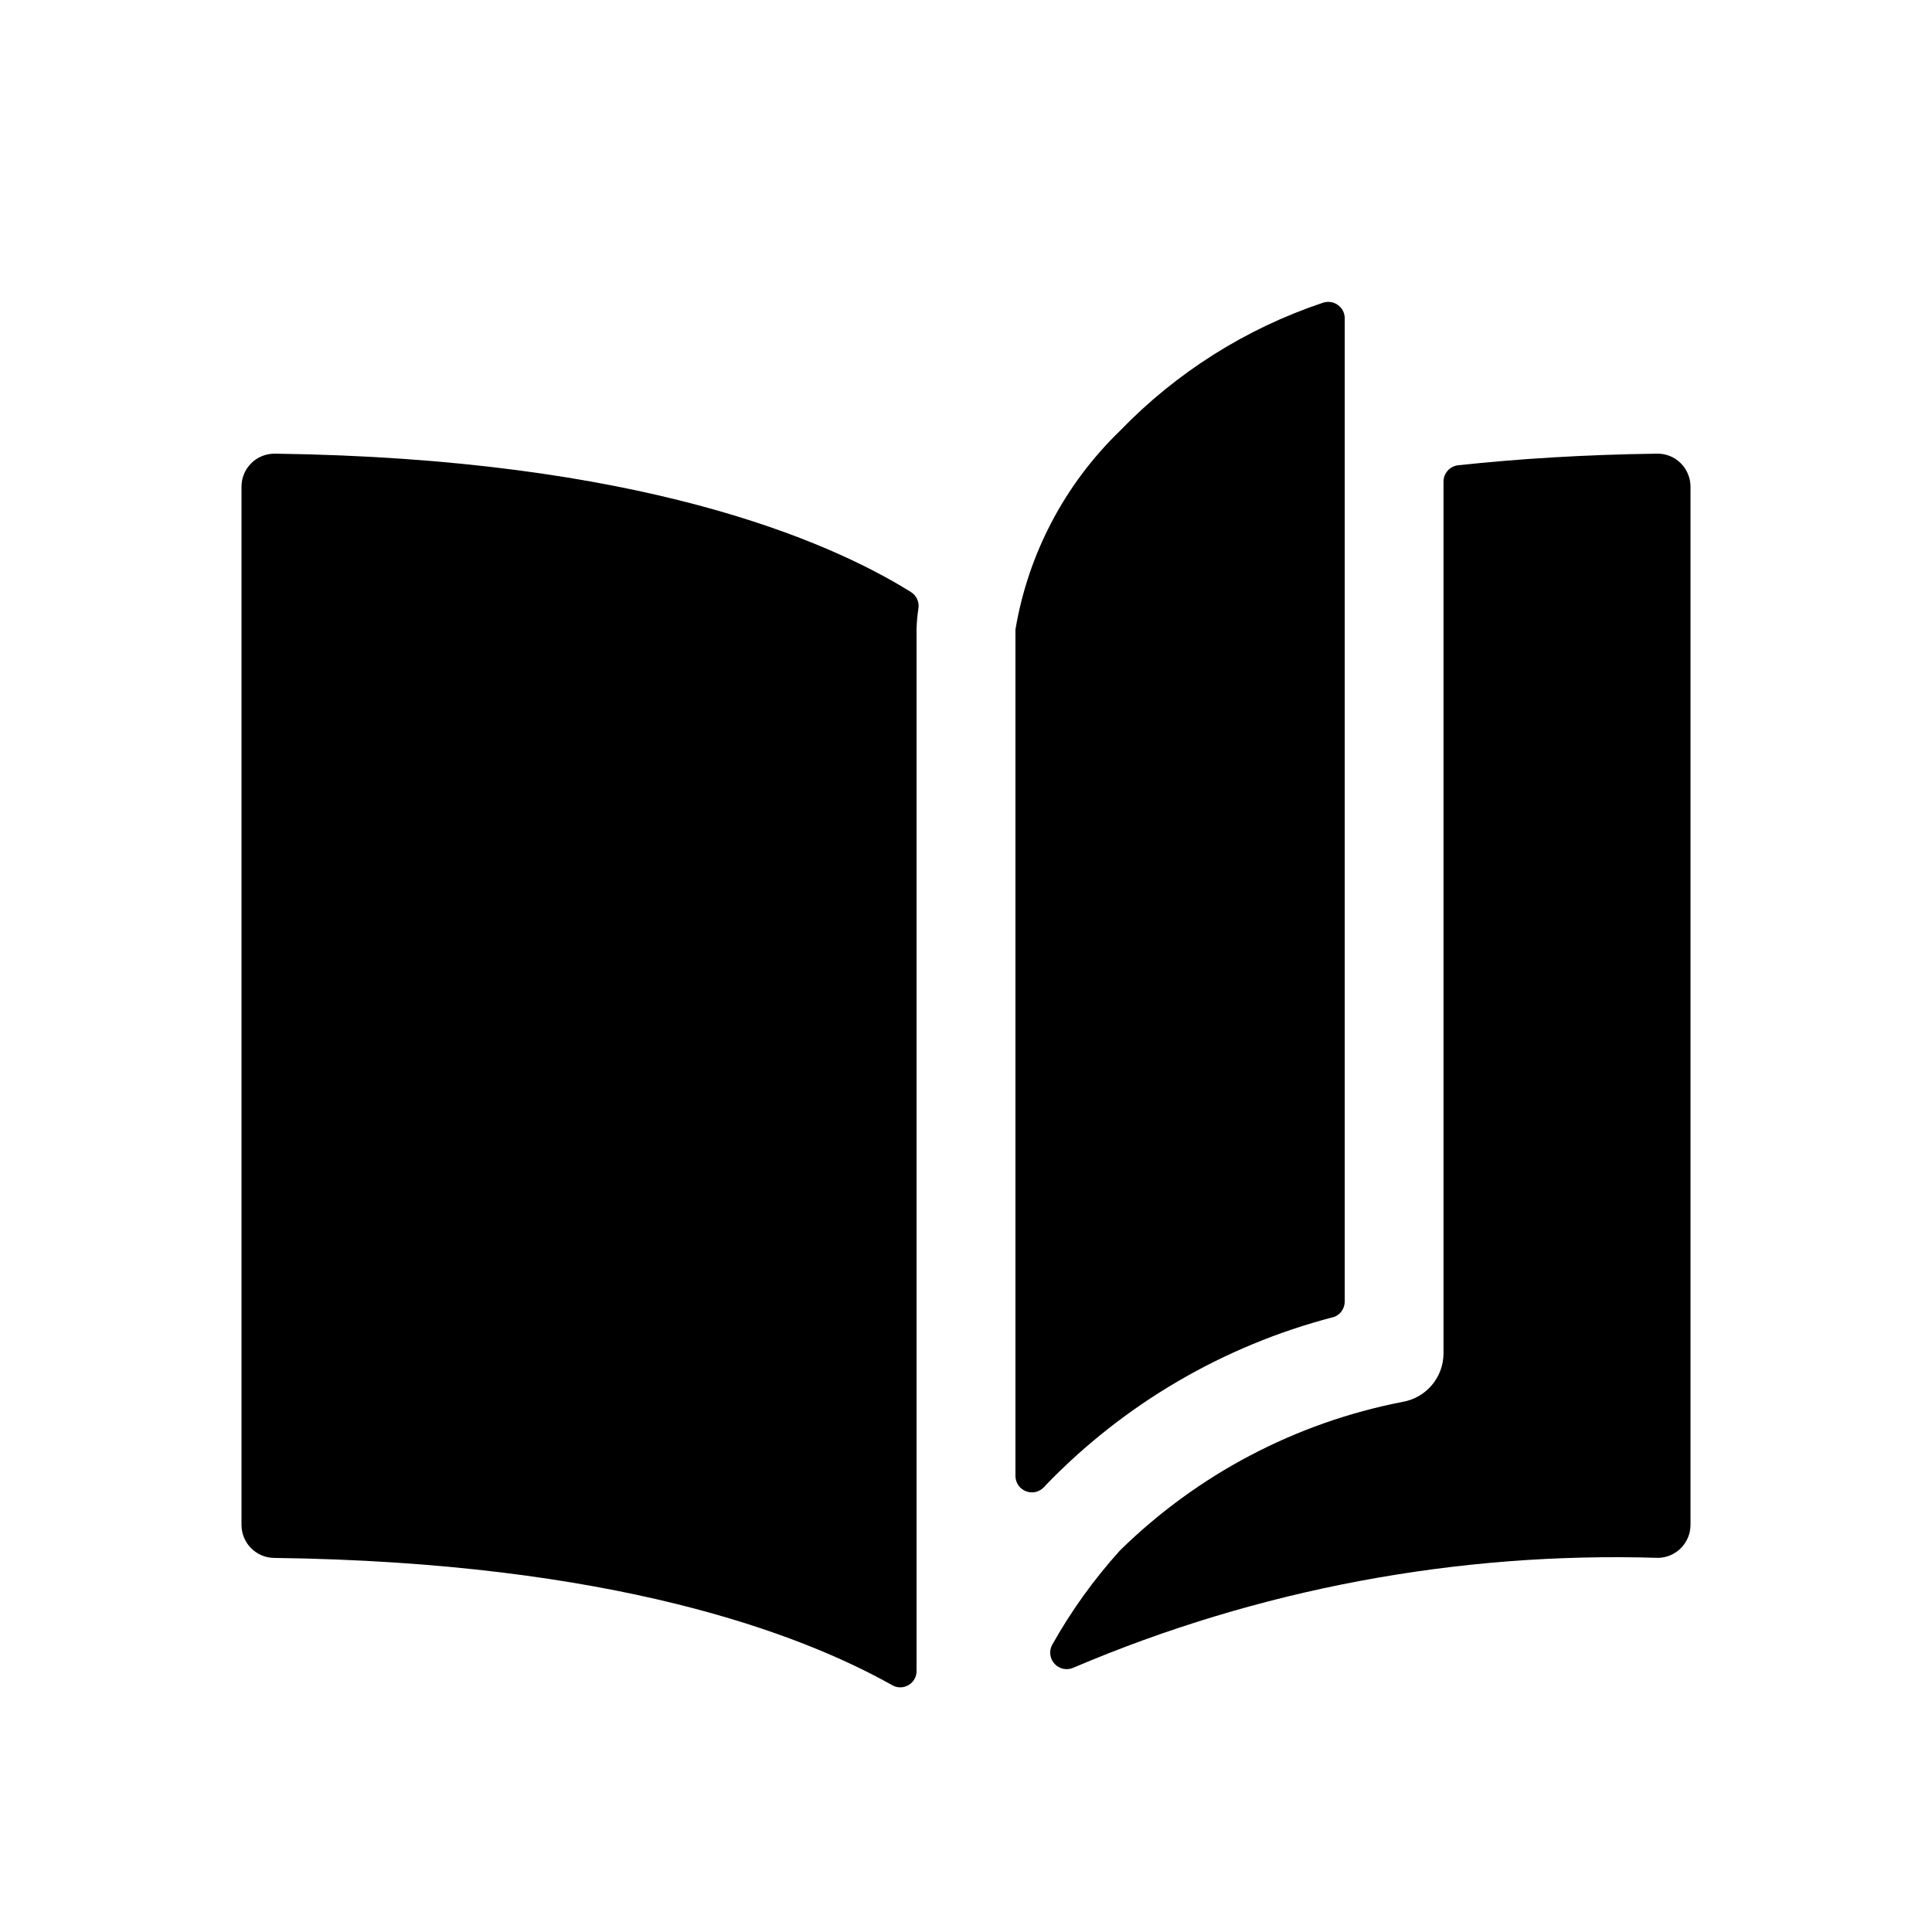
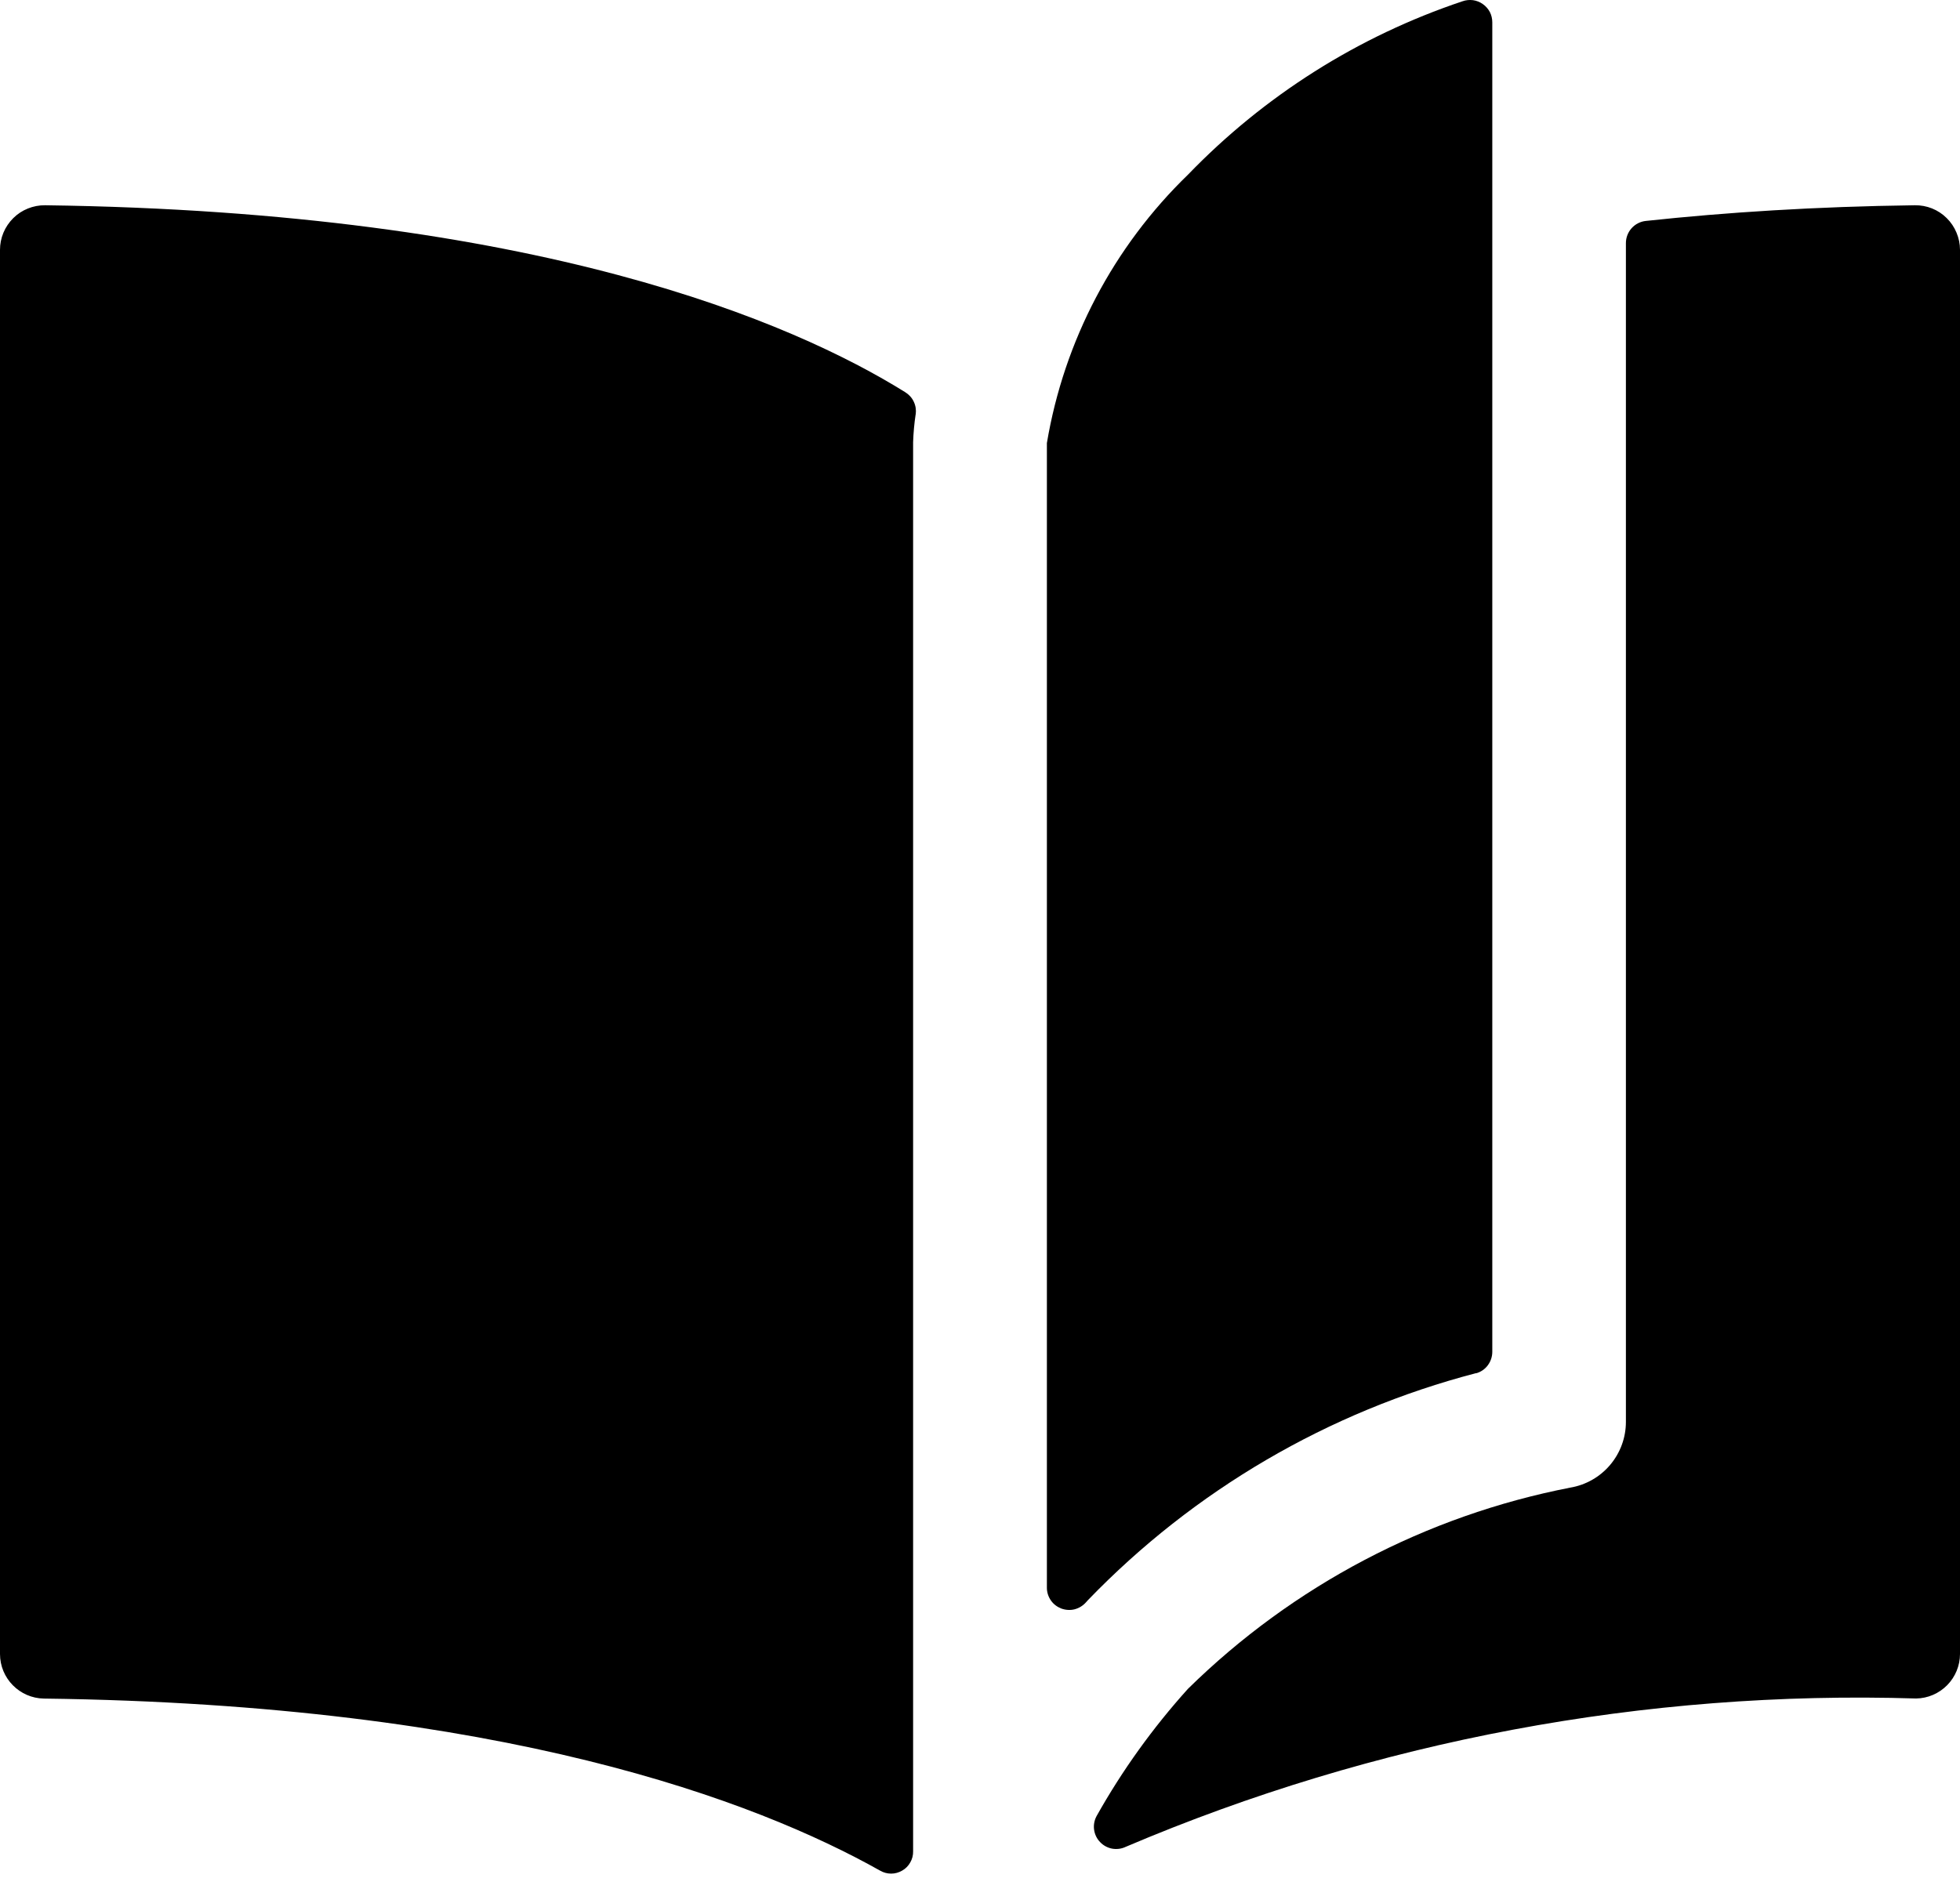
- <svg xmlns="http://www.w3.org/2000/svg" viewBox="0 0 32 32" fill="none">
-   <path d="M15.213 10.074C15.22 10.021 15.212 9.968 15.189 9.92C15.167 9.872 15.13 9.832 15.085 9.804C13.709 8.947 10.581 7.594 4.552 7.514C4.48 7.513 4.408 7.527 4.341 7.554C4.274 7.581 4.213 7.621 4.162 7.672C4.111 7.723 4.07 7.783 4.042 7.85C4.014 7.917 4 7.988 4 8.06V25.258C4 25.556 4.24 25.799 4.537 25.804C10.157 25.875 13.257 27.058 14.776 27.911C14.817 27.935 14.864 27.948 14.912 27.948C14.959 27.948 15.006 27.935 15.047 27.911C15.089 27.887 15.123 27.853 15.146 27.811C15.17 27.77 15.182 27.723 15.181 27.675V10.415C15.185 10.3 15.195 10.188 15.212 10.075L15.213 10.074ZM23.909 22.415C23.909 22.608 23.841 22.794 23.716 22.942C23.592 23.089 23.419 23.188 23.229 23.22C21.46 23.564 19.832 24.421 18.547 25.684C18.116 26.162 17.741 26.684 17.427 27.244C17.4 27.295 17.389 27.353 17.397 27.41C17.405 27.467 17.43 27.52 17.47 27.561C17.509 27.603 17.561 27.631 17.617 27.642C17.674 27.652 17.732 27.645 17.784 27.62C20.84 26.32 24.143 25.7 27.463 25.803C27.606 25.801 27.742 25.742 27.843 25.64C27.943 25.538 28 25.401 28 25.258V8.059C28 7.987 27.985 7.915 27.957 7.849C27.929 7.782 27.889 7.722 27.837 7.671C27.786 7.62 27.725 7.58 27.658 7.553C27.591 7.526 27.519 7.513 27.447 7.514C26.232 7.53 25.14 7.6 24.153 7.706C24.086 7.713 24.024 7.745 23.979 7.795C23.934 7.845 23.909 7.91 23.909 7.978V22.415Z" fill="currentColor" />
-   <path d="M22.075 21.82C22.132 21.804 22.183 21.77 22.218 21.722C22.254 21.674 22.273 21.616 22.273 21.556V5.274C22.273 5.23 22.263 5.186 22.243 5.147C22.222 5.108 22.193 5.075 22.157 5.05C22.121 5.024 22.079 5.008 22.036 5.002C21.992 4.997 21.948 5.001 21.907 5.016C20.632 5.443 19.48 6.172 18.547 7.139C17.634 8.023 17.029 9.175 16.819 10.427V24.447C16.819 24.502 16.836 24.556 16.868 24.602C16.899 24.647 16.944 24.681 16.995 24.701C17.047 24.72 17.104 24.724 17.157 24.711C17.211 24.697 17.259 24.668 17.296 24.627L17.321 24.599C18.62 23.252 20.265 22.29 22.075 21.818V21.82Z" fill="currentColor" />
+ <svg xmlns="http://www.w3.org/2000/svg" viewBox="0 0 24 23" fill="none">
+   <path d="M11.213 5.074C11.22 5.021 11.212 4.968 11.189 4.92C11.167 4.872 11.13 4.832 11.085 4.804C9.709 3.947 6.581 2.594 0.552 2.514C0.48 2.513 0.408 2.527 0.341 2.554C0.274 2.581 0.213 2.621 0.162 2.672C0.111 2.723 0.07 2.783 0.042 2.85C0.014 2.917 -3.43743e-06 2.988 6.19155e-10 3.06L6.19155e-10 20.258C6.19155e-10 20.556 0.24 20.799 0.537 20.804C6.157 20.875 9.257 22.058 10.776 22.911C10.817 22.935 10.864 22.948 10.912 22.948C10.959 22.948 11.006 22.935 11.047 22.911C11.089 22.887 11.123 22.853 11.146 22.811C11.17 22.77 11.182 22.723 11.181 22.675V5.415C11.185 5.3 11.195 5.188 11.212 5.075L11.213 5.074ZM19.909 17.415C19.909 17.608 19.841 17.794 19.716 17.942C19.592 18.089 19.419 18.188 19.229 18.22C17.46 18.564 15.832 19.421 14.547 20.684C14.116 21.162 13.741 21.684 13.427 22.244C13.4 22.295 13.389 22.353 13.397 22.41C13.405 22.467 13.43 22.52 13.47 22.561C13.509 22.603 13.561 22.631 13.617 22.642C13.674 22.652 13.732 22.645 13.784 22.62C16.84 21.32 20.143 20.7 23.463 20.803C23.606 20.801 23.742 20.742 23.843 20.64C23.943 20.538 24 20.401 24 20.258V3.059C24 2.987 23.985 2.915 23.957 2.849C23.929 2.782 23.889 2.722 23.837 2.671C23.786 2.62 23.725 2.58 23.658 2.553C23.591 2.526 23.519 2.513 23.447 2.514C22.232 2.53 21.14 2.6 20.153 2.706C20.086 2.713 20.024 2.745 19.979 2.795C19.934 2.845 19.909 2.91 19.909 2.978V17.415Z" fill="currentColor" />
+   <path d="M18.075 16.82C18.132 16.804 18.183 16.77 18.218 16.722C18.254 16.674 18.273 16.616 18.273 16.556V0.274C18.273 0.23 18.263 0.186 18.243 0.147C18.222 0.108 18.193 0.075 18.157 0.05C18.121 0.024 18.079 0.008 18.036 0.002C17.992 -0.003 17.948 0.001 17.907 0.016C16.632 0.443 15.48 1.172 14.547 2.139C13.634 3.023 13.029 4.175 12.819 5.427V19.447C12.819 19.502 12.836 19.556 12.868 19.602C12.899 19.647 12.944 19.681 12.995 19.701C13.047 19.72 13.104 19.724 13.157 19.711C13.211 19.697 13.259 19.668 13.296 19.627L13.321 19.599C14.62 18.252 16.265 17.29 18.075 16.818V16.82Z" fill="currentColor" />
</svg>
